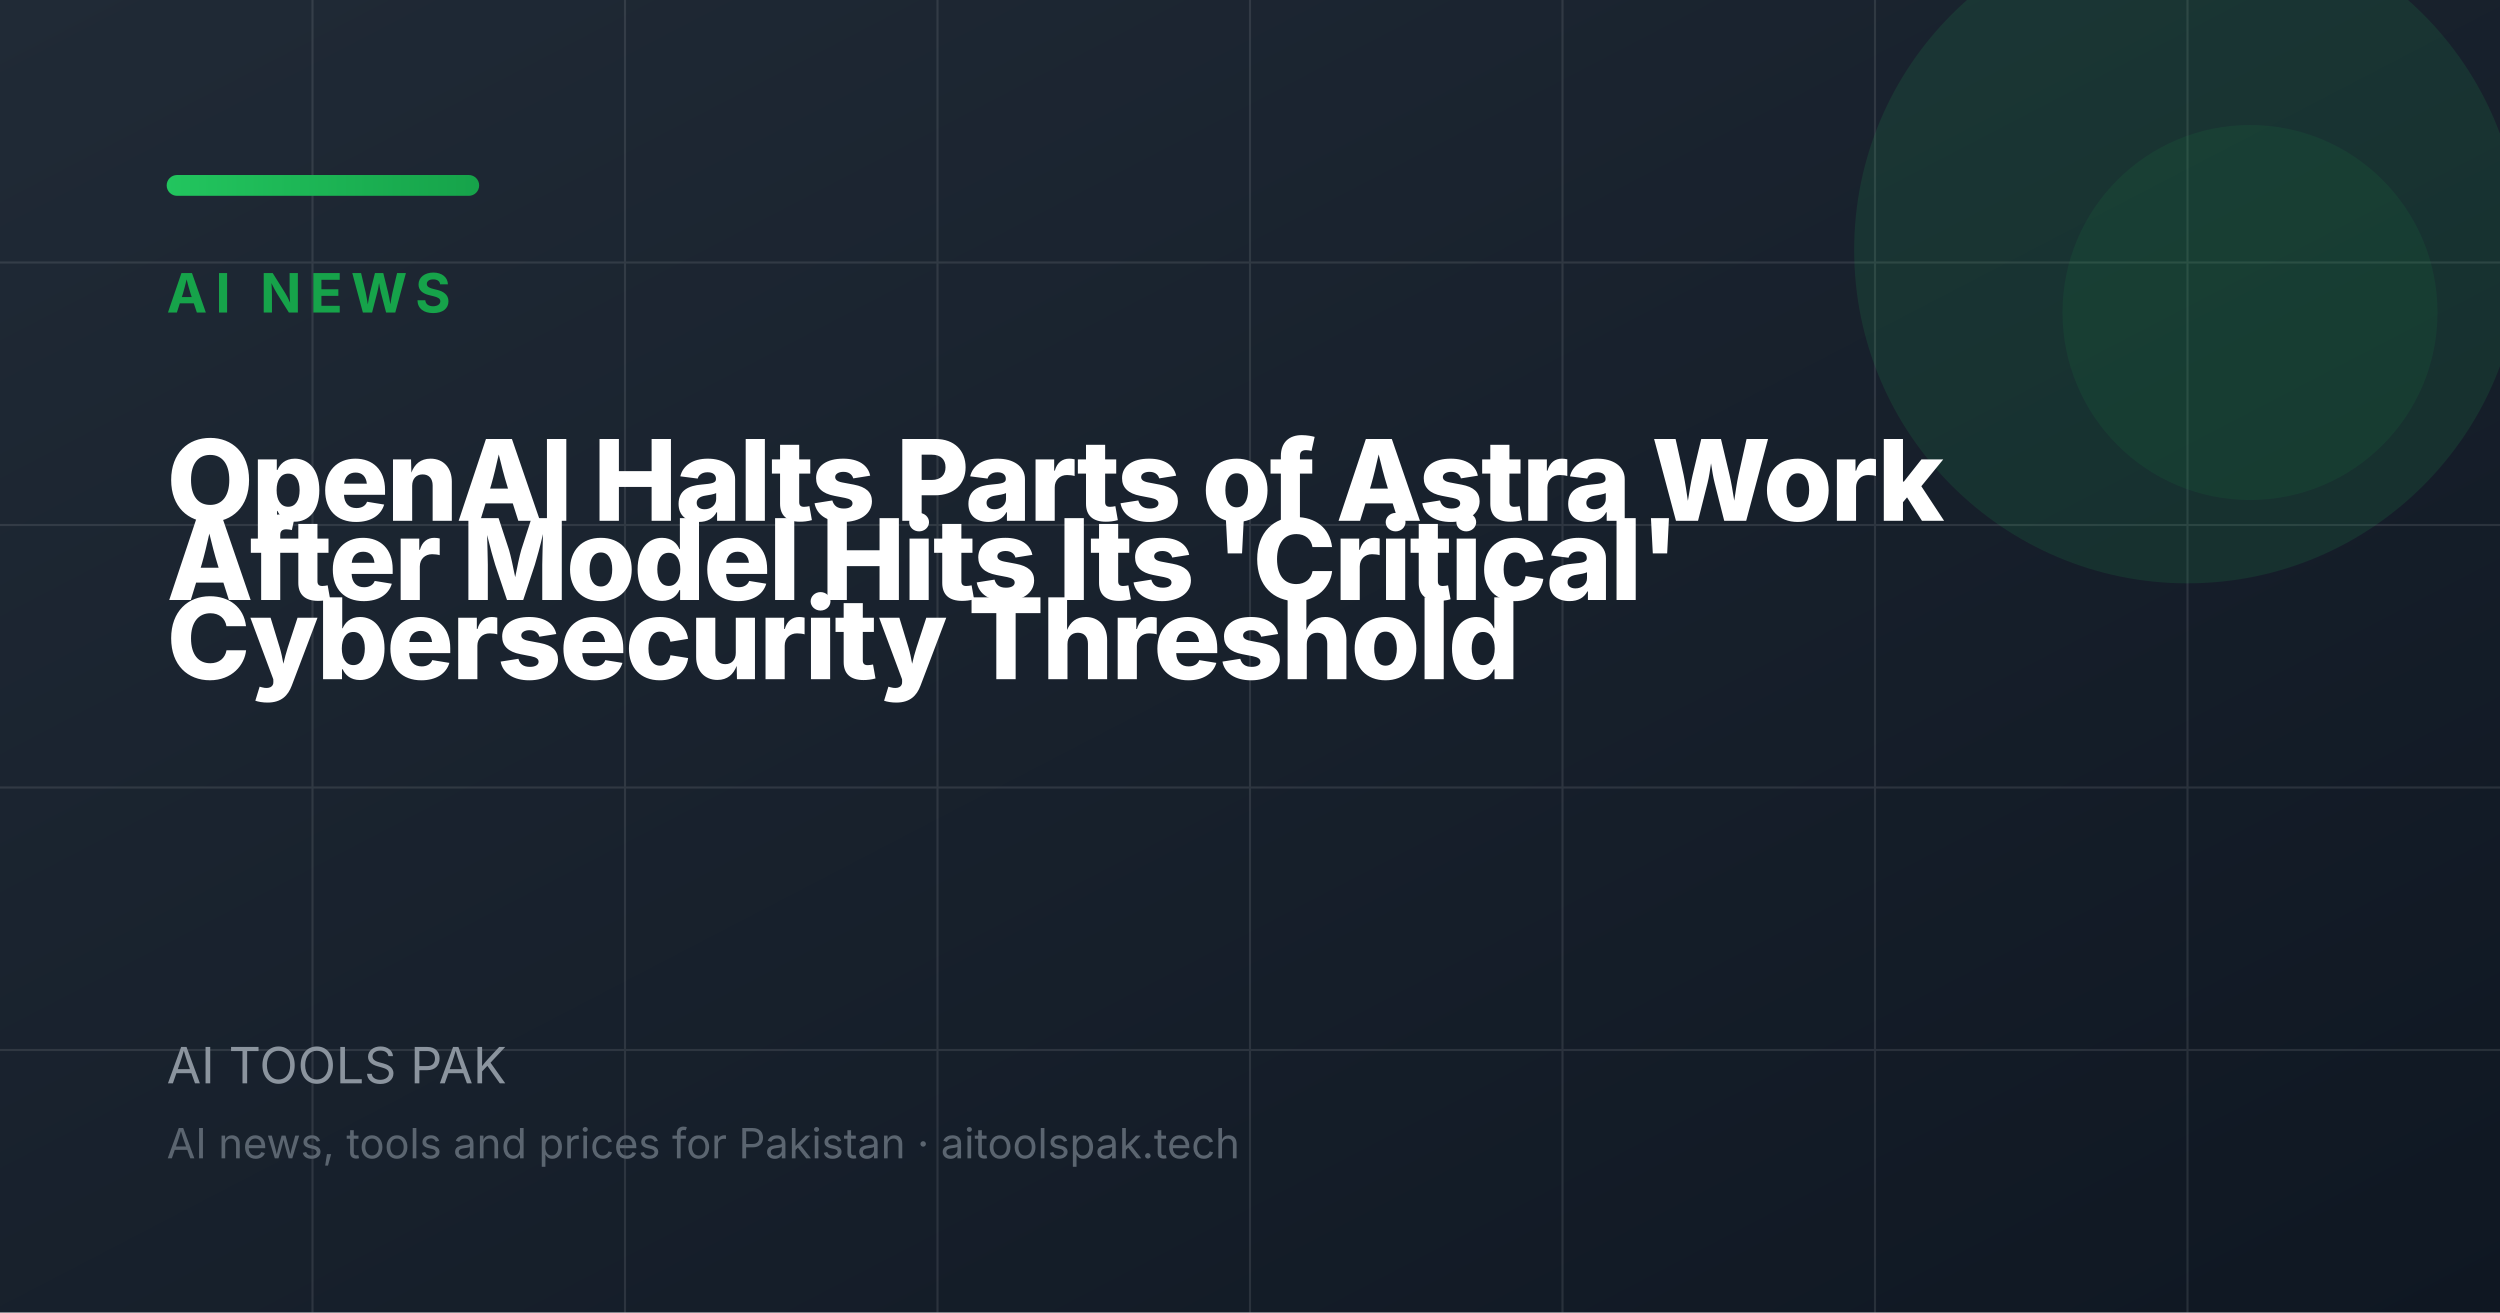
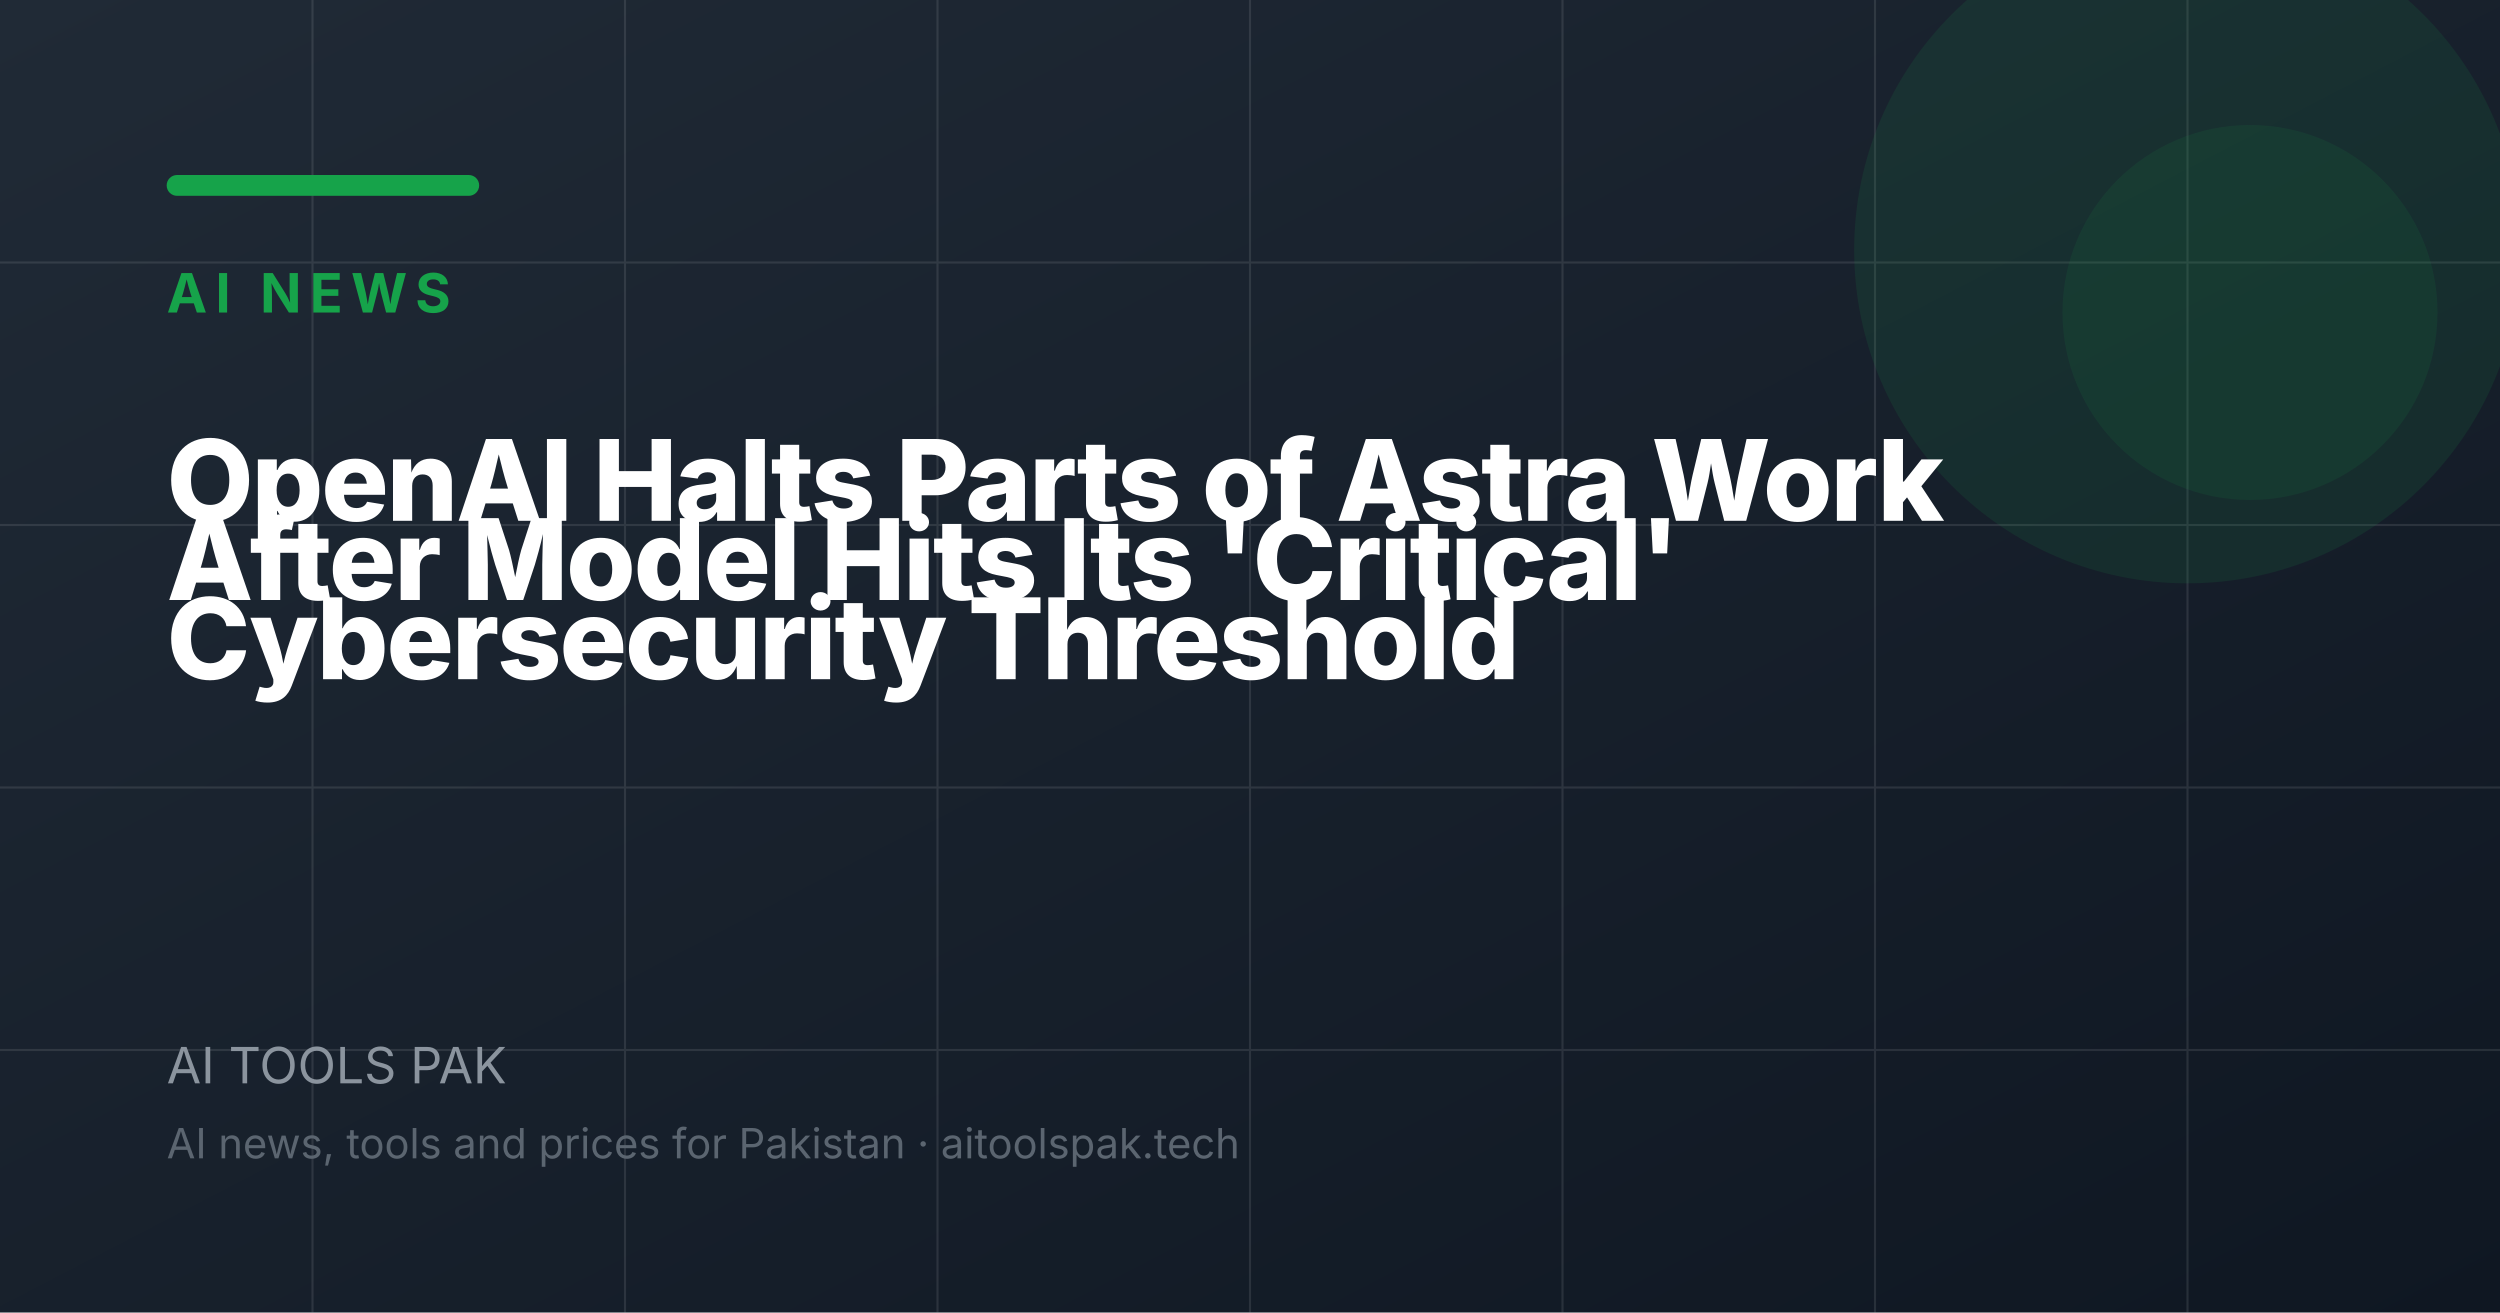
<svg xmlns="http://www.w3.org/2000/svg" width="1200" height="630" viewBox="0 0 1200 630" role="img" aria-labelledby="title desc">
  <defs>
    <linearGradient id="bg" x1="0" y1="0" x2="1" y2="1">
      <stop offset="0" stop-color="#202a36" />
      <stop offset="1" stop-color="#0f1722" />
    </linearGradient>
    <linearGradient id="bar" x1="0" y1="0" x2="1" y2="0">
-       <stop offset="0" stop-color="#22c55e" />
+       <stop offset="0" stop-color="#16a34a" />
      <stop offset="1" stop-color="#16a34a" />
    </linearGradient>
  </defs>
  <rect width="1200" height="630" fill="url(#bg)" />
  <g opacity="0.10">
    <path d="M0 126H1200M0 252H1200M0 378H1200M0 504H1200" stroke="#ffffff" stroke-width="1" />
    <path d="M150 0V630M300 0V630M450 0V630M600 0V630M750 0V630M900 0V630M1050 0V630" stroke="#ffffff" stroke-width="1" />
  </g>
-   <circle cx="1050" cy="120" r="160" fill="#22c55e" opacity="0.12" />
+   <circle cx="1050" cy="120" r="160" fill="#16a34a" opacity="0.12" />
  <circle cx="1080" cy="150" r="90" fill="#16a34a" opacity="0.10" />
  <rect x="80" y="84" width="150" height="10" rx="5" fill="url(#bar)" />
  <text x="80" y="150" fill="#16a34a" font-family="Inter, Arial, sans-serif" font-size="26" font-weight="700" letter-spacing="4">AI NEWS</text>
  <text x="80" y="250" fill="#ffffff" font-family="Inter, Arial, sans-serif" font-size="54" font-weight="800" letter-spacing="-1">
    <tspan x="80" dy="0">OpenAI Halts Parts of Astra Work</tspan>
    <tspan x="80" dy="38">After Model Hits Its 'Critical'</tspan>
    <tspan x="80" dy="38">Cybersecurity Threshold</tspan>
  </text>
  <text x="80" y="520" fill="#8b949e" font-family="Inter, Arial, sans-serif" font-size="24">AI TOOLS PAK</text>
  <text x="80" y="556" fill="#5b6570" font-family="Inter, Arial, sans-serif" font-size="20">AI news, tools and prices for Pakistan · aitoolspak.tech</text>
</svg>
